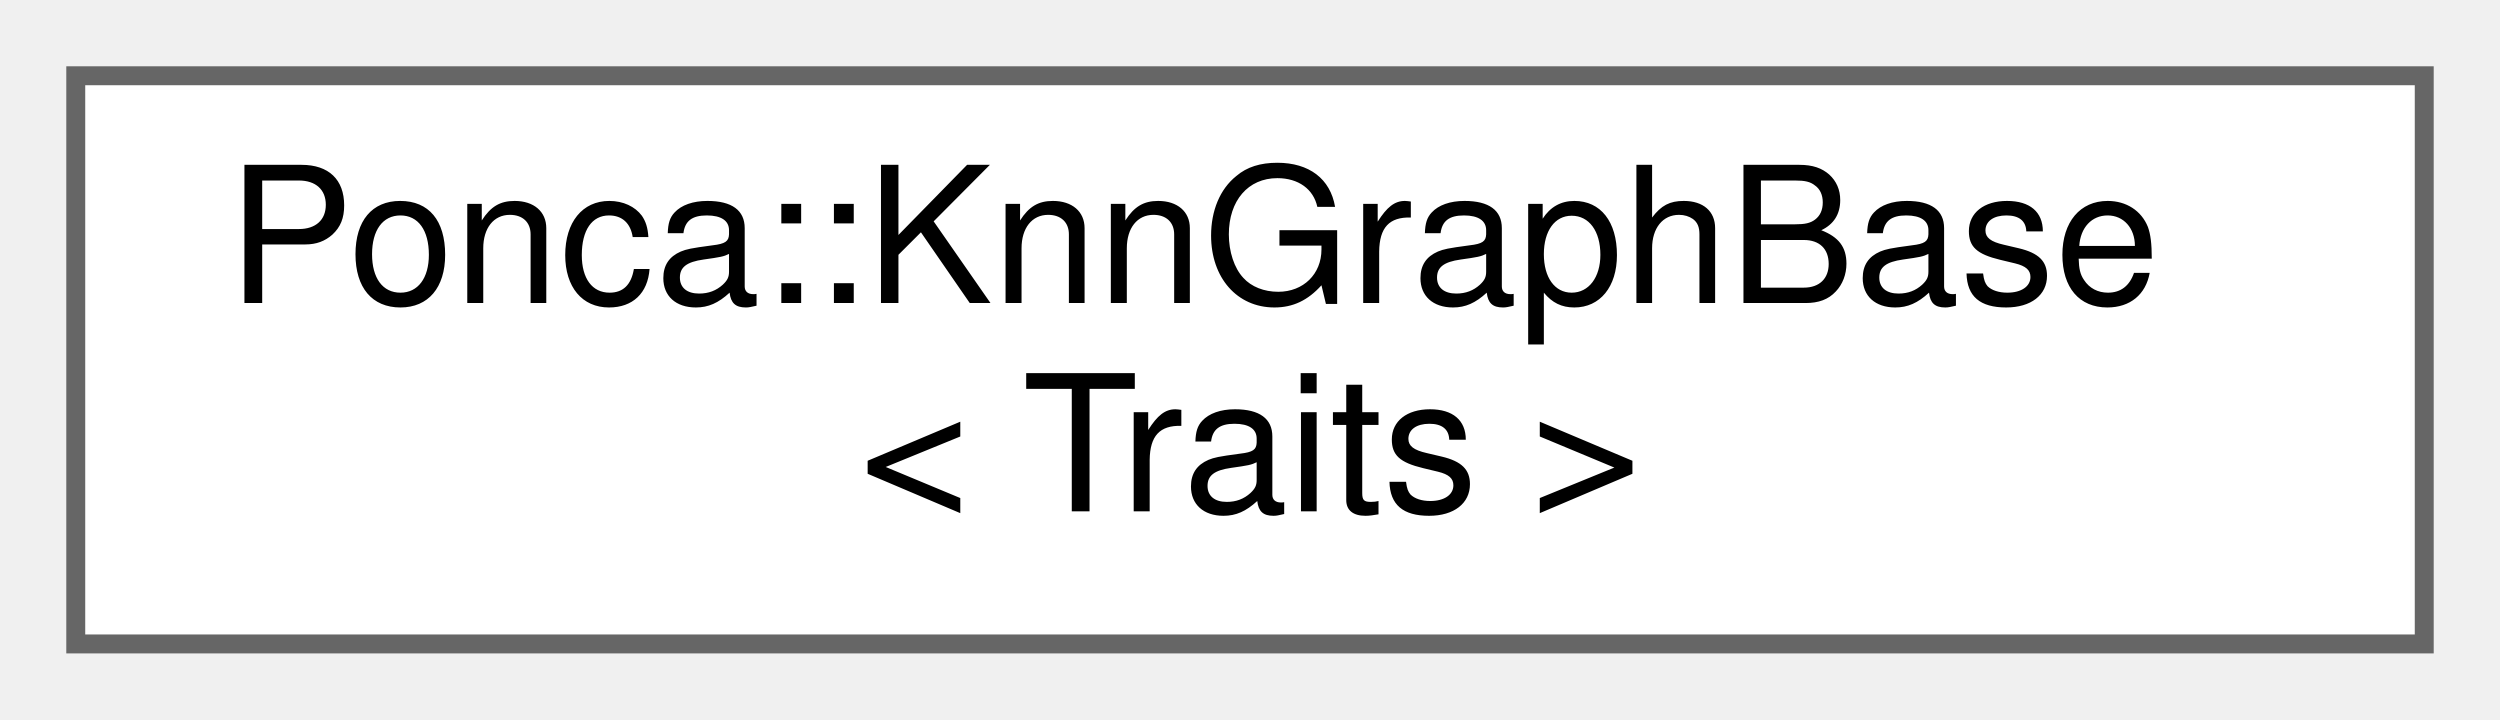
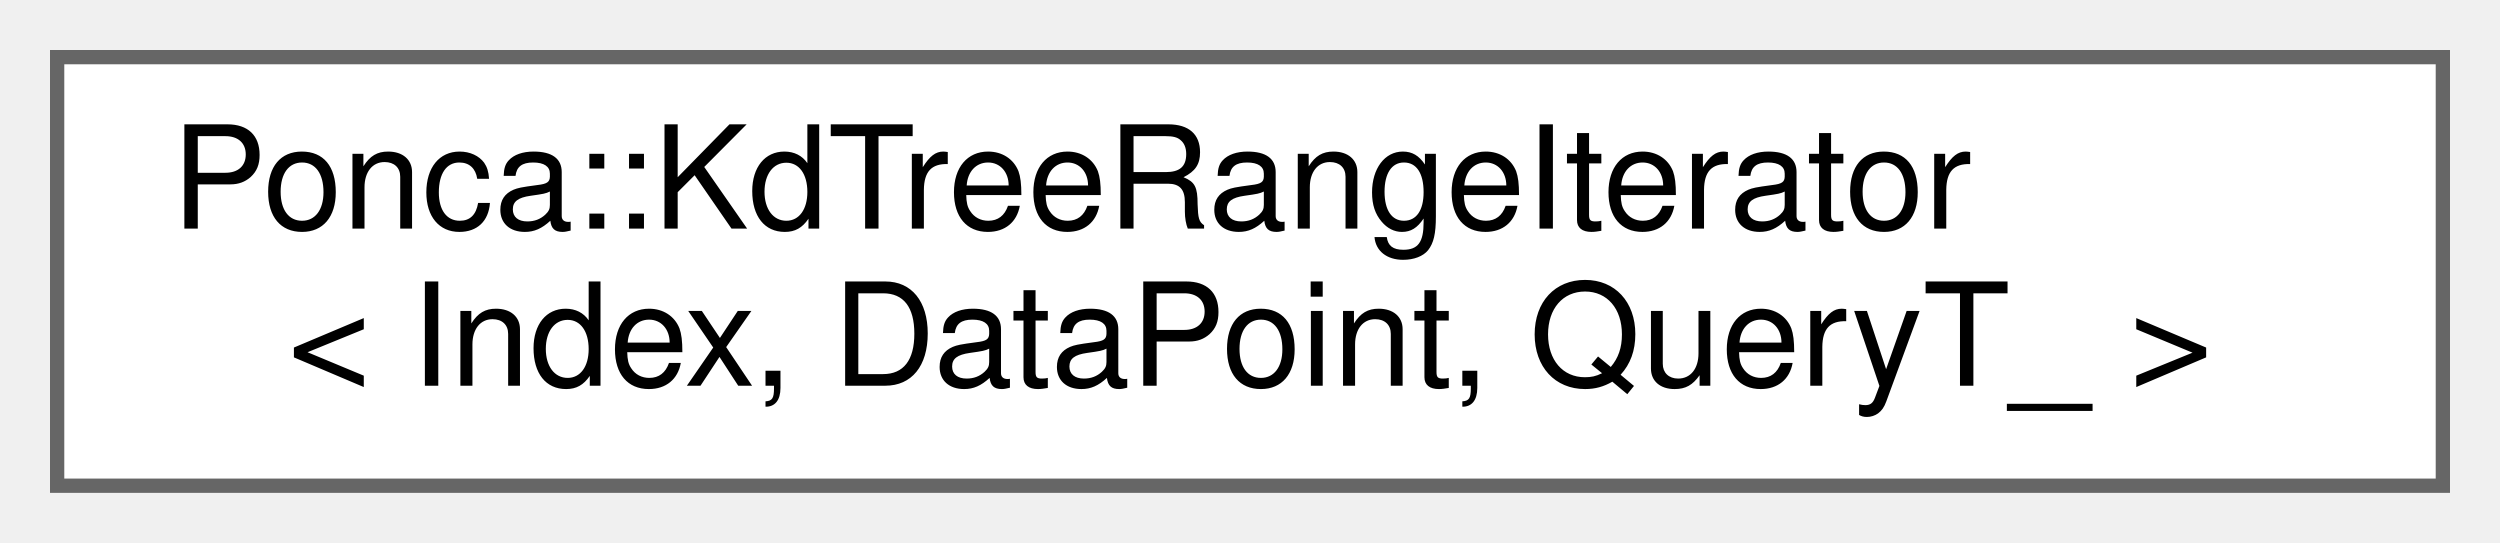
- <svg xmlns="http://www.w3.org/2000/svg" xmlns:xlink="http://www.w3.org/1999/xlink" width="132pt" height="38pt" viewBox="0.00 0.00 132.00 38.00">
+ <svg xmlns="http://www.w3.org/2000/svg" xmlns:xlink="http://www.w3.org/1999/xlink" width="175pt" height="38pt" viewBox="0.00 0.00 175.00 38.00">
  <g id="graph0" class="graph" transform="scale(1 1) rotate(0) translate(4 34)">
    <g id="node1" class="node">
      <g id="a_node1">
-         <a xlink:href="classPonca_1_1KnnGraphBase.html" target="_top" xlink:title="Customizable base class for KnnGraph datastructure.">
-           <polygon fill="white" stroke="#666666" points="124,-30 0,-30 0,0 124,0 124,-30" />
-           <text text-anchor="start" x="8" y="-18" font-family="Helvetica,sans-Serif" font-size="10.00">Ponca::KnnGraphBase</text>
-           <text text-anchor="middle" x="62" y="-7" font-family="Helvetica,sans-Serif" font-size="10.00">&lt; Traits &gt;</text>
+         <a xlink:href="classPonca_1_1KdTreeRangeIterator.html" target="_top" xlink:title=" ">
+           <polygon fill="white" stroke="#666666" points="167,-30 0,-30 0,0 167,0 167,-30" />
+           <text text-anchor="start" x="8" y="-18" font-family="Helvetica,sans-Serif" font-size="10.00">Ponca::KdTreeRangeIterator</text>
+           <text text-anchor="middle" x="83.5" y="-7" font-family="Helvetica,sans-Serif" font-size="10.00">&lt; Index, DataPoint, QueryT_ &gt;</text>
        </a>
      </g>
    </g>
  </g>
</svg>
